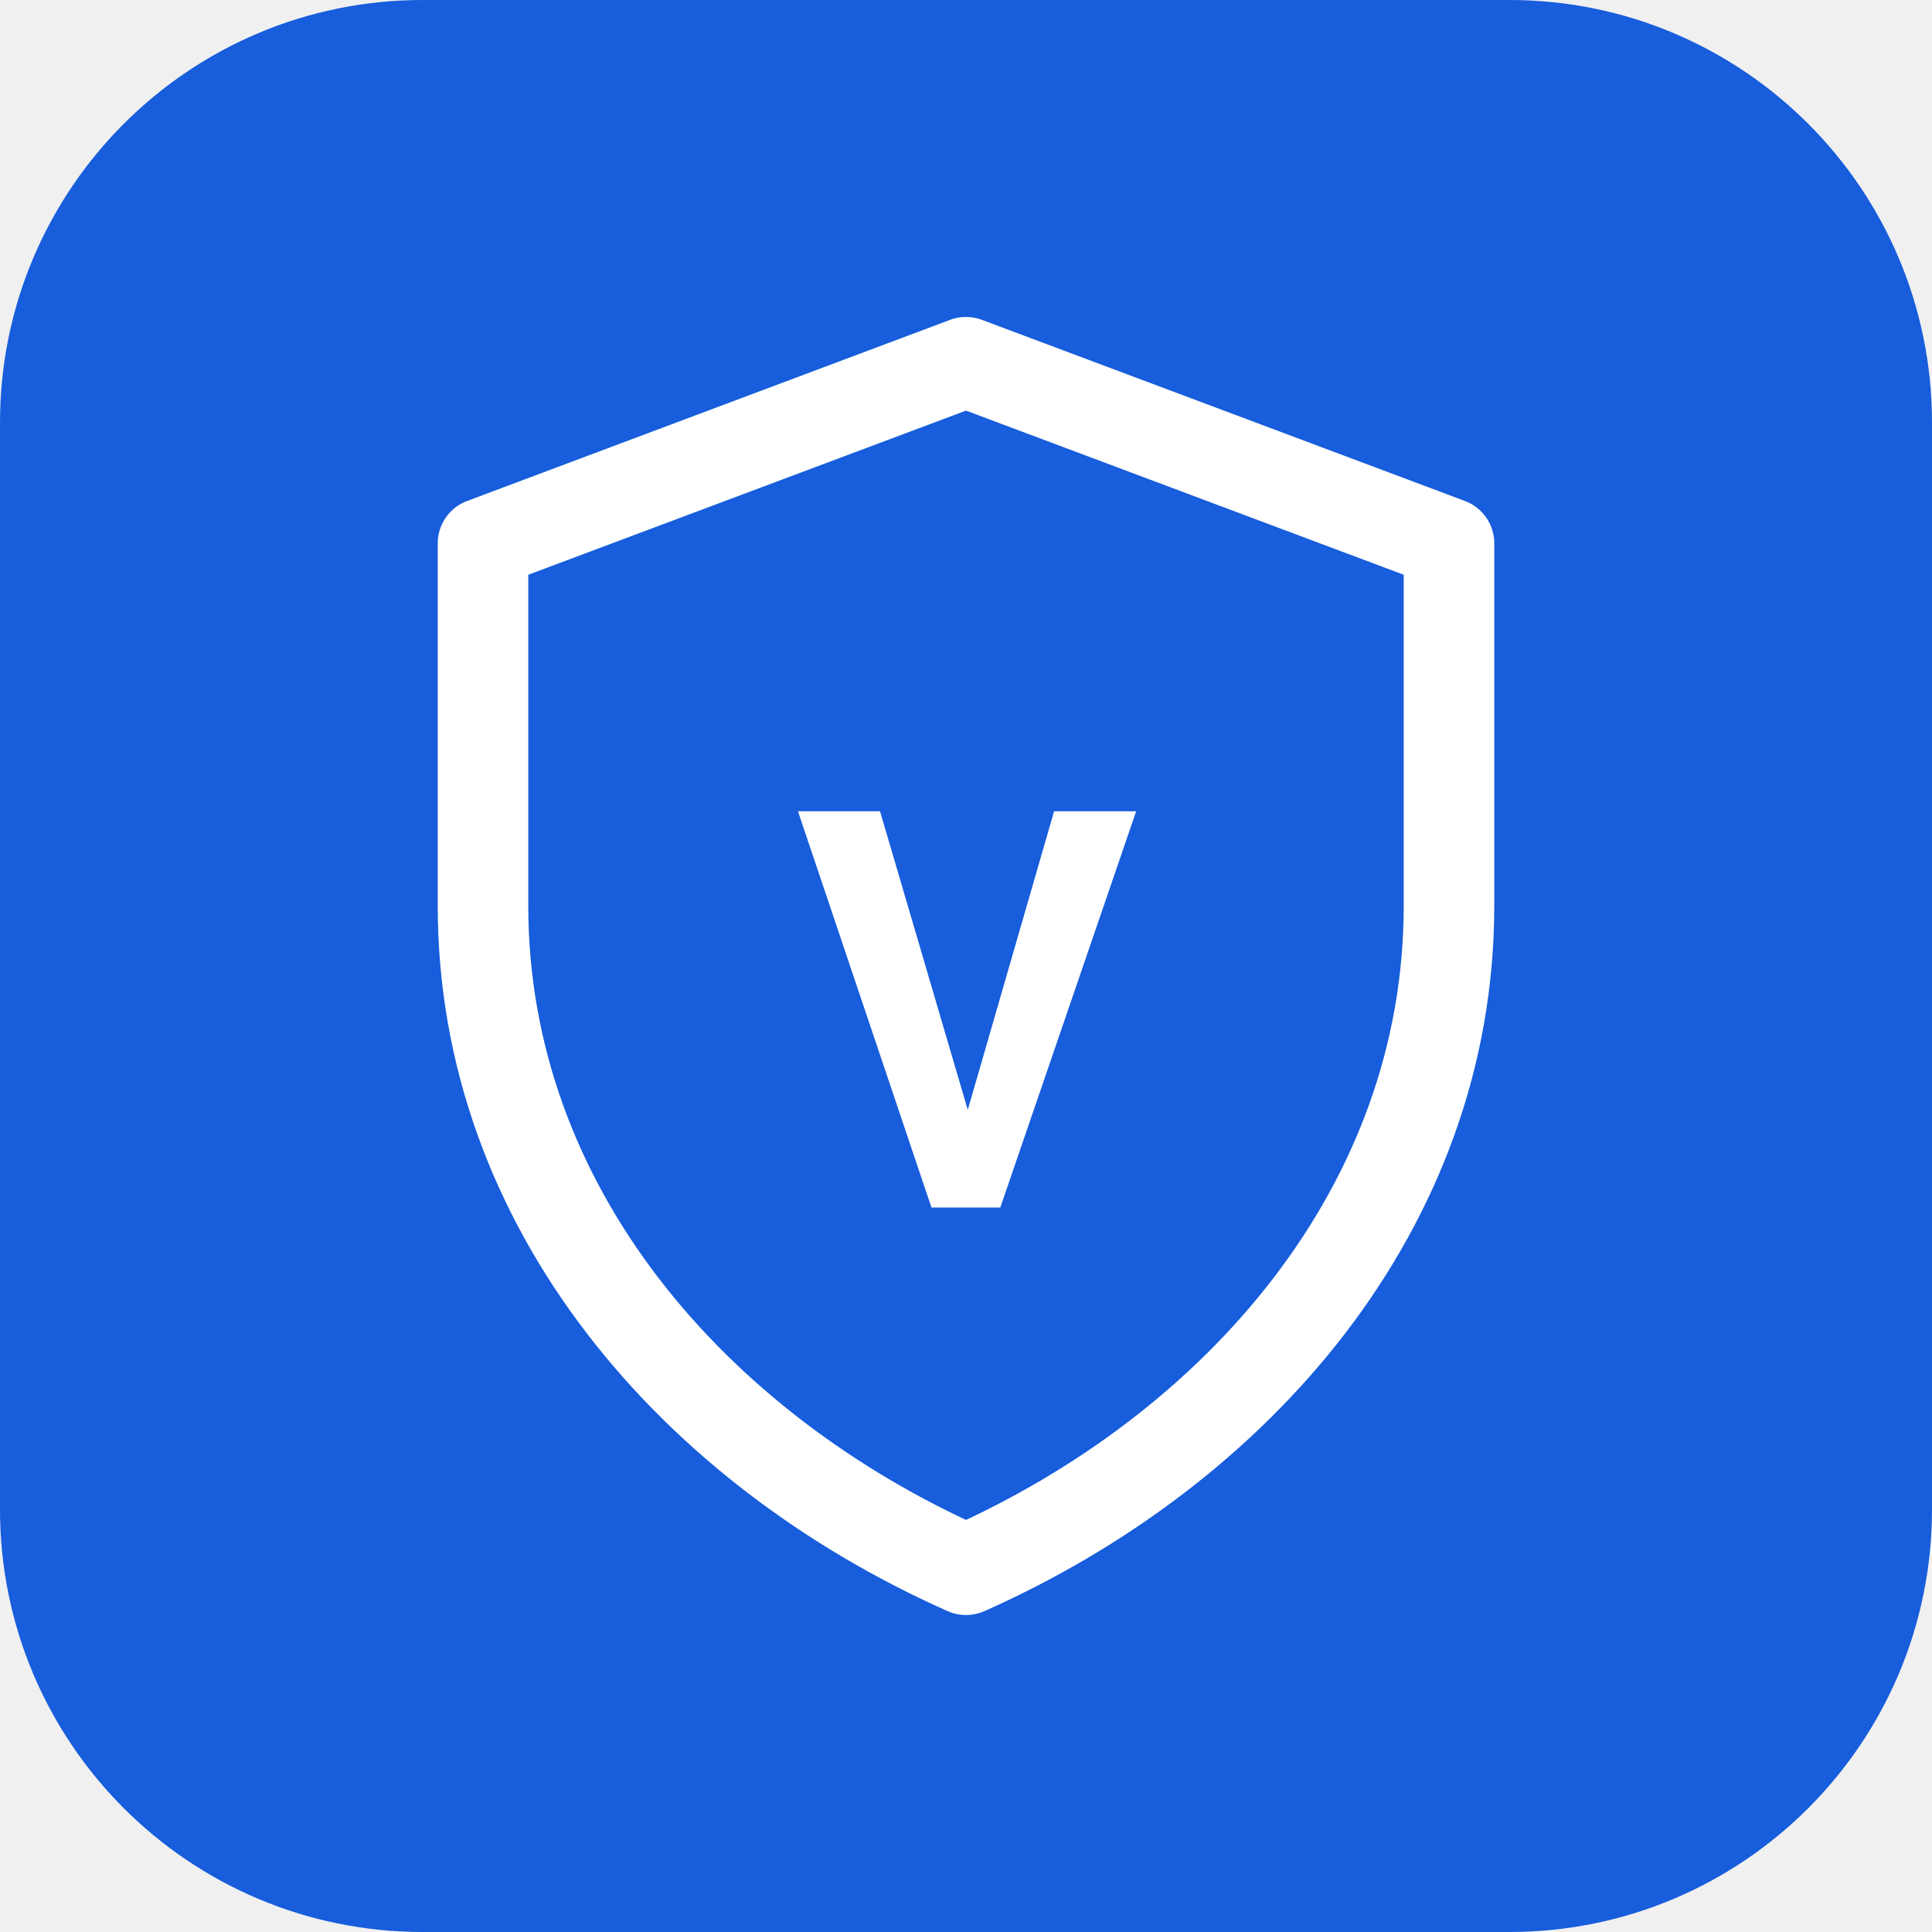
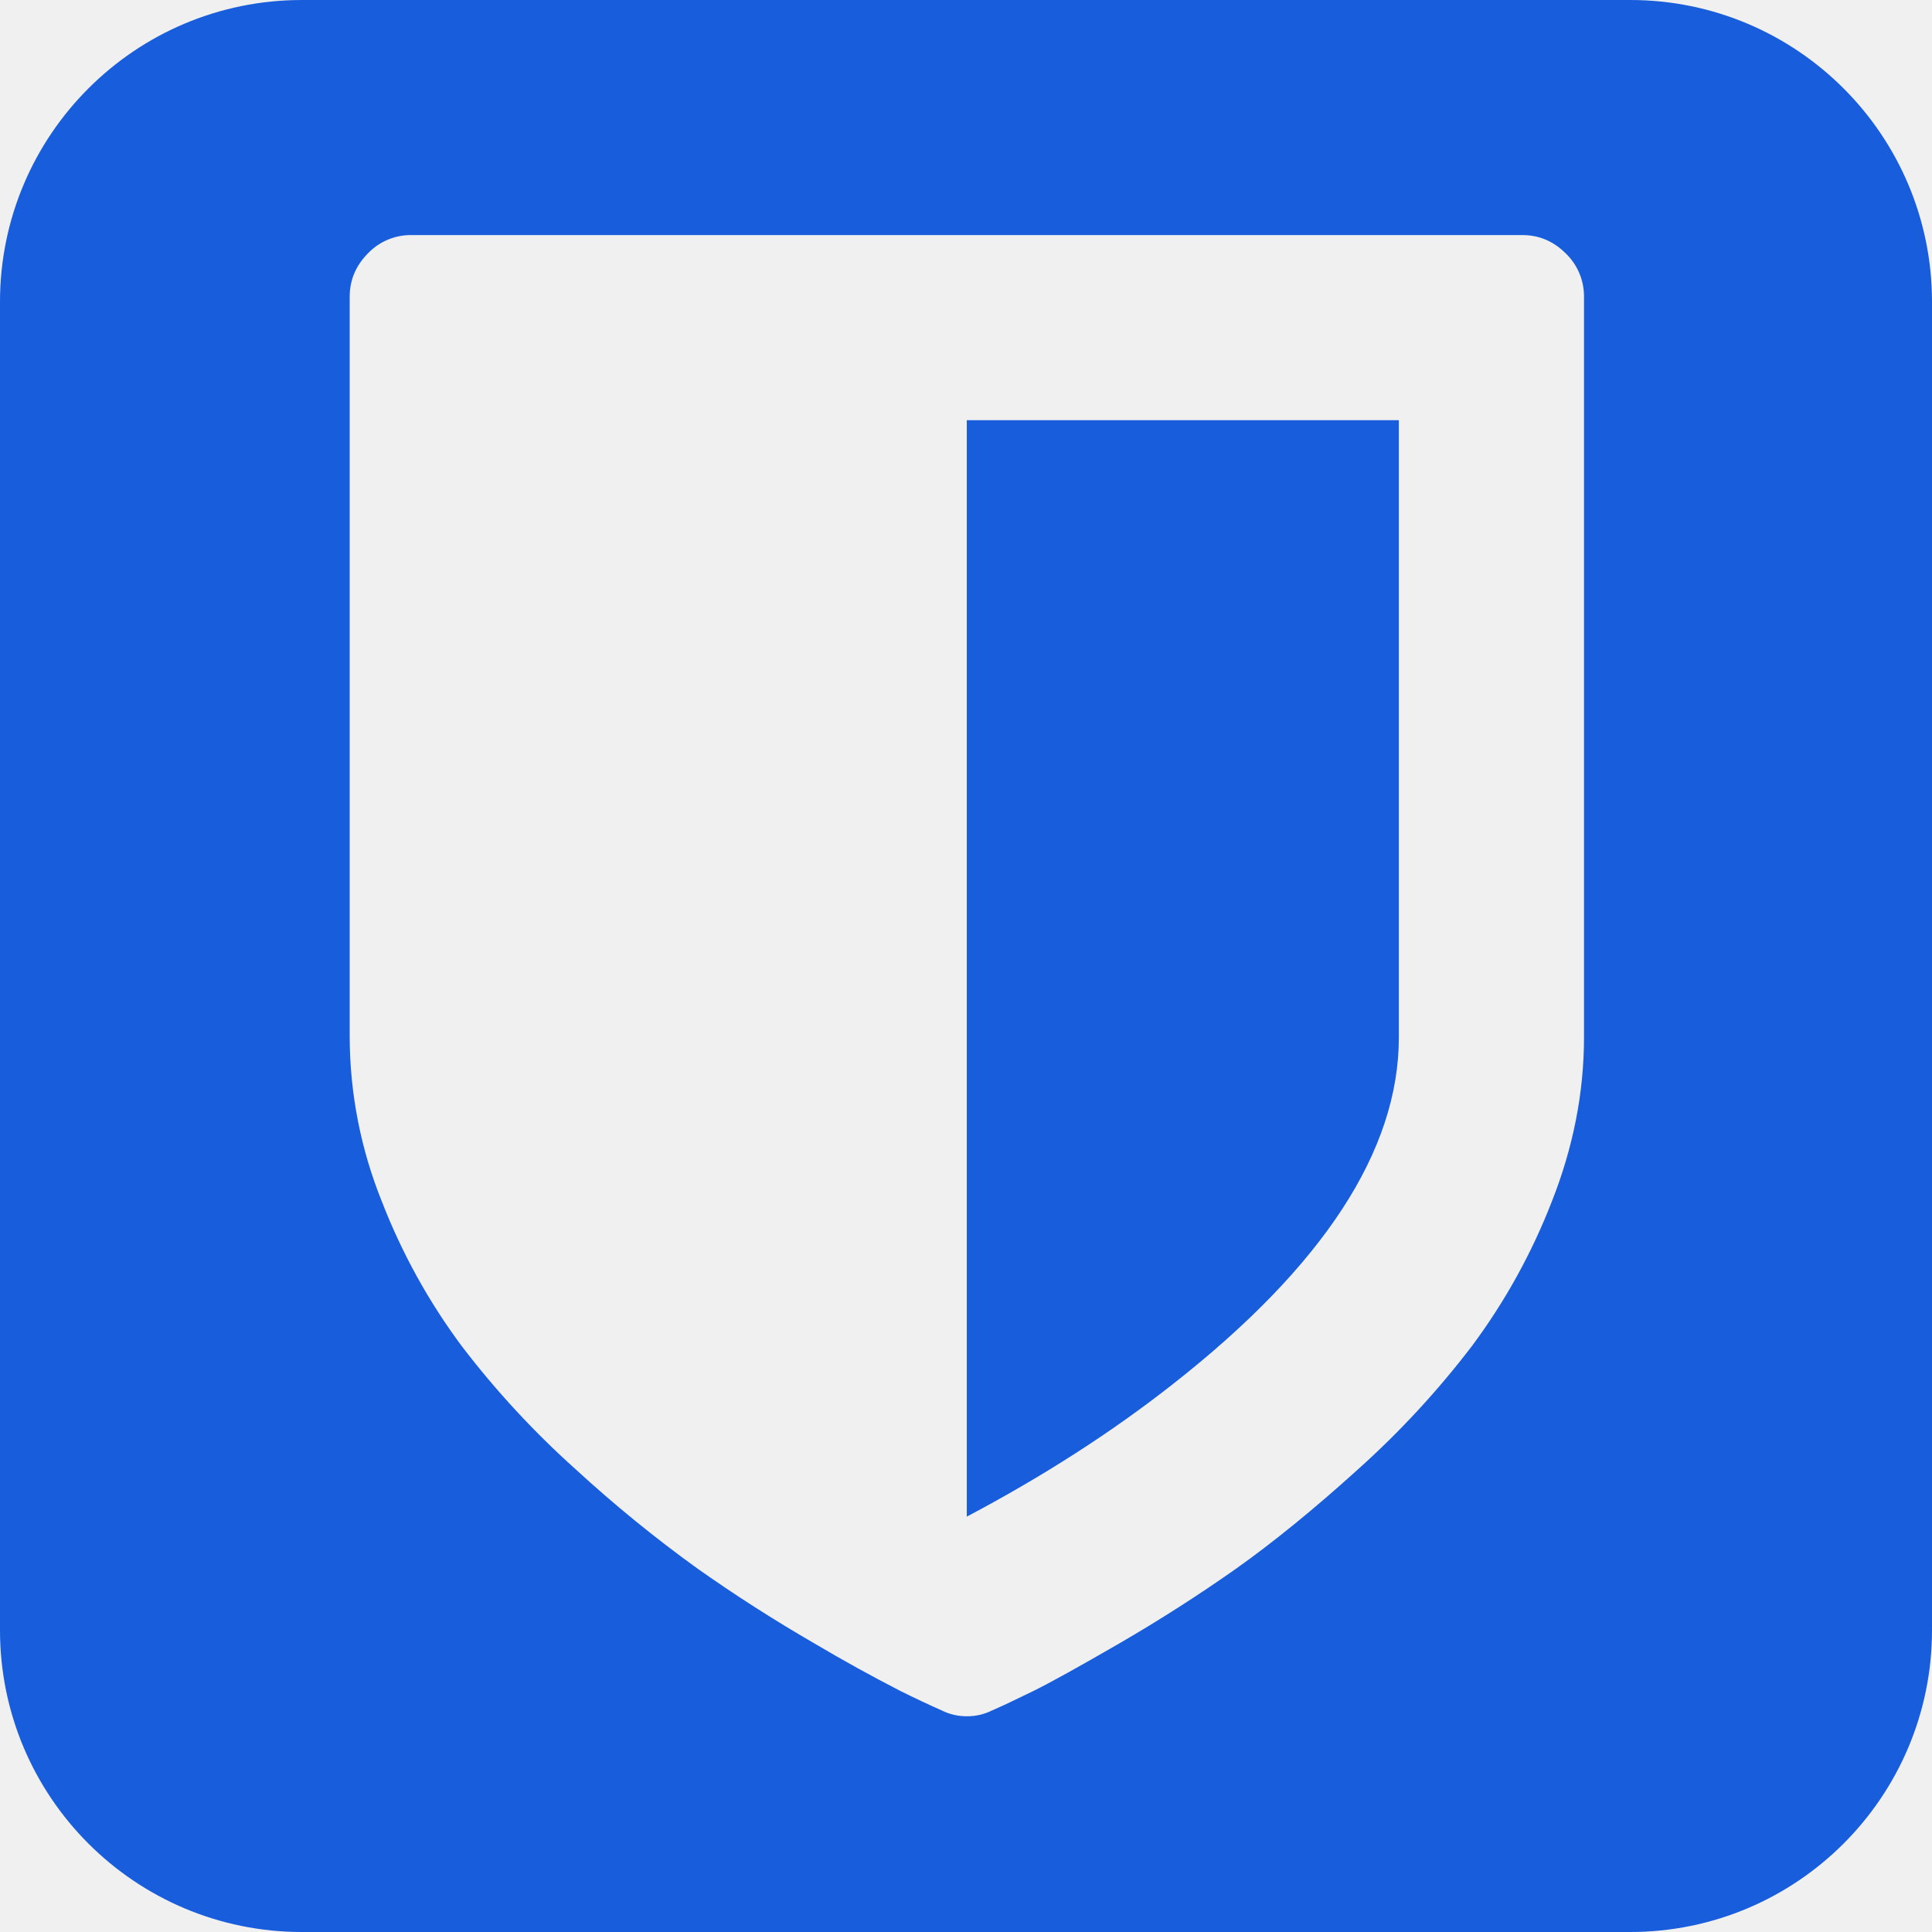
- <svg xmlns="http://www.w3.org/2000/svg" viewBox="0 0 64 64">
-   <rect width="64" height="64" rx="14" fill="#175DDC" />
-   <path d="M32 12l16 6v12c0 10-7 18-16 22-9-4-16-12-16-22V18z" fill="none" stroke="#FFFFFF" stroke-width="3" stroke-linejoin="round" />
-   <text x="32" y="40" text-anchor="middle" font-family="Helvetica, Arial, sans-serif" font-size="18" font-weight="700" fill="#FFFFFF">V</text>
+ <svg xmlns="http://www.w3.org/2000/svg" viewBox="0 0 24 24" role="img">
+   <path fill="#175DDC" d="M3.75 0A3.75 3.75 0 000 3.75v16.5A3.75 3.75 0 003.75 24h16.5A3.75 3.75 0 0024 20.25V3.75A3.75 3.75 0 0020.25 0zm1.36 2.92h13.8c.208 0 .388.076.54.228a.737.737 0 01.227.539v9.2c0 .687-.134 1.367-.401 2.042a7.618 7.618 0 01-.995 1.797 11.097 11.097 0 01-1.413 1.528c-.547.495-1.052.906-1.515 1.234-.464.327-.947.636-1.45.928-.503.291-.86.489-1.072.593-.212.104-.381.184-.51.24a.687.687 0 01-.31.071.688.688 0 01-.312-.072 13.784 13.784 0 01-.51-.24 20.61 20.61 0 01-1.071-.592 19.133 19.133 0 01-1.45-.928 16.457 16.457 0 01-1.515-1.234 11.11 11.11 0 01-1.414-1.528 7.617 7.617 0 01-.994-1.797 5.502 5.502 0 01-.401-2.042v-9.2c0-.208.076-.387.227-.54a.737.737 0 01.54-.227zm6.9 2.3v13.62c.95-.502 1.801-1.05 2.552-1.64 1.877-1.47 2.815-2.907 2.815-4.313V5.22Z" />
</svg>
